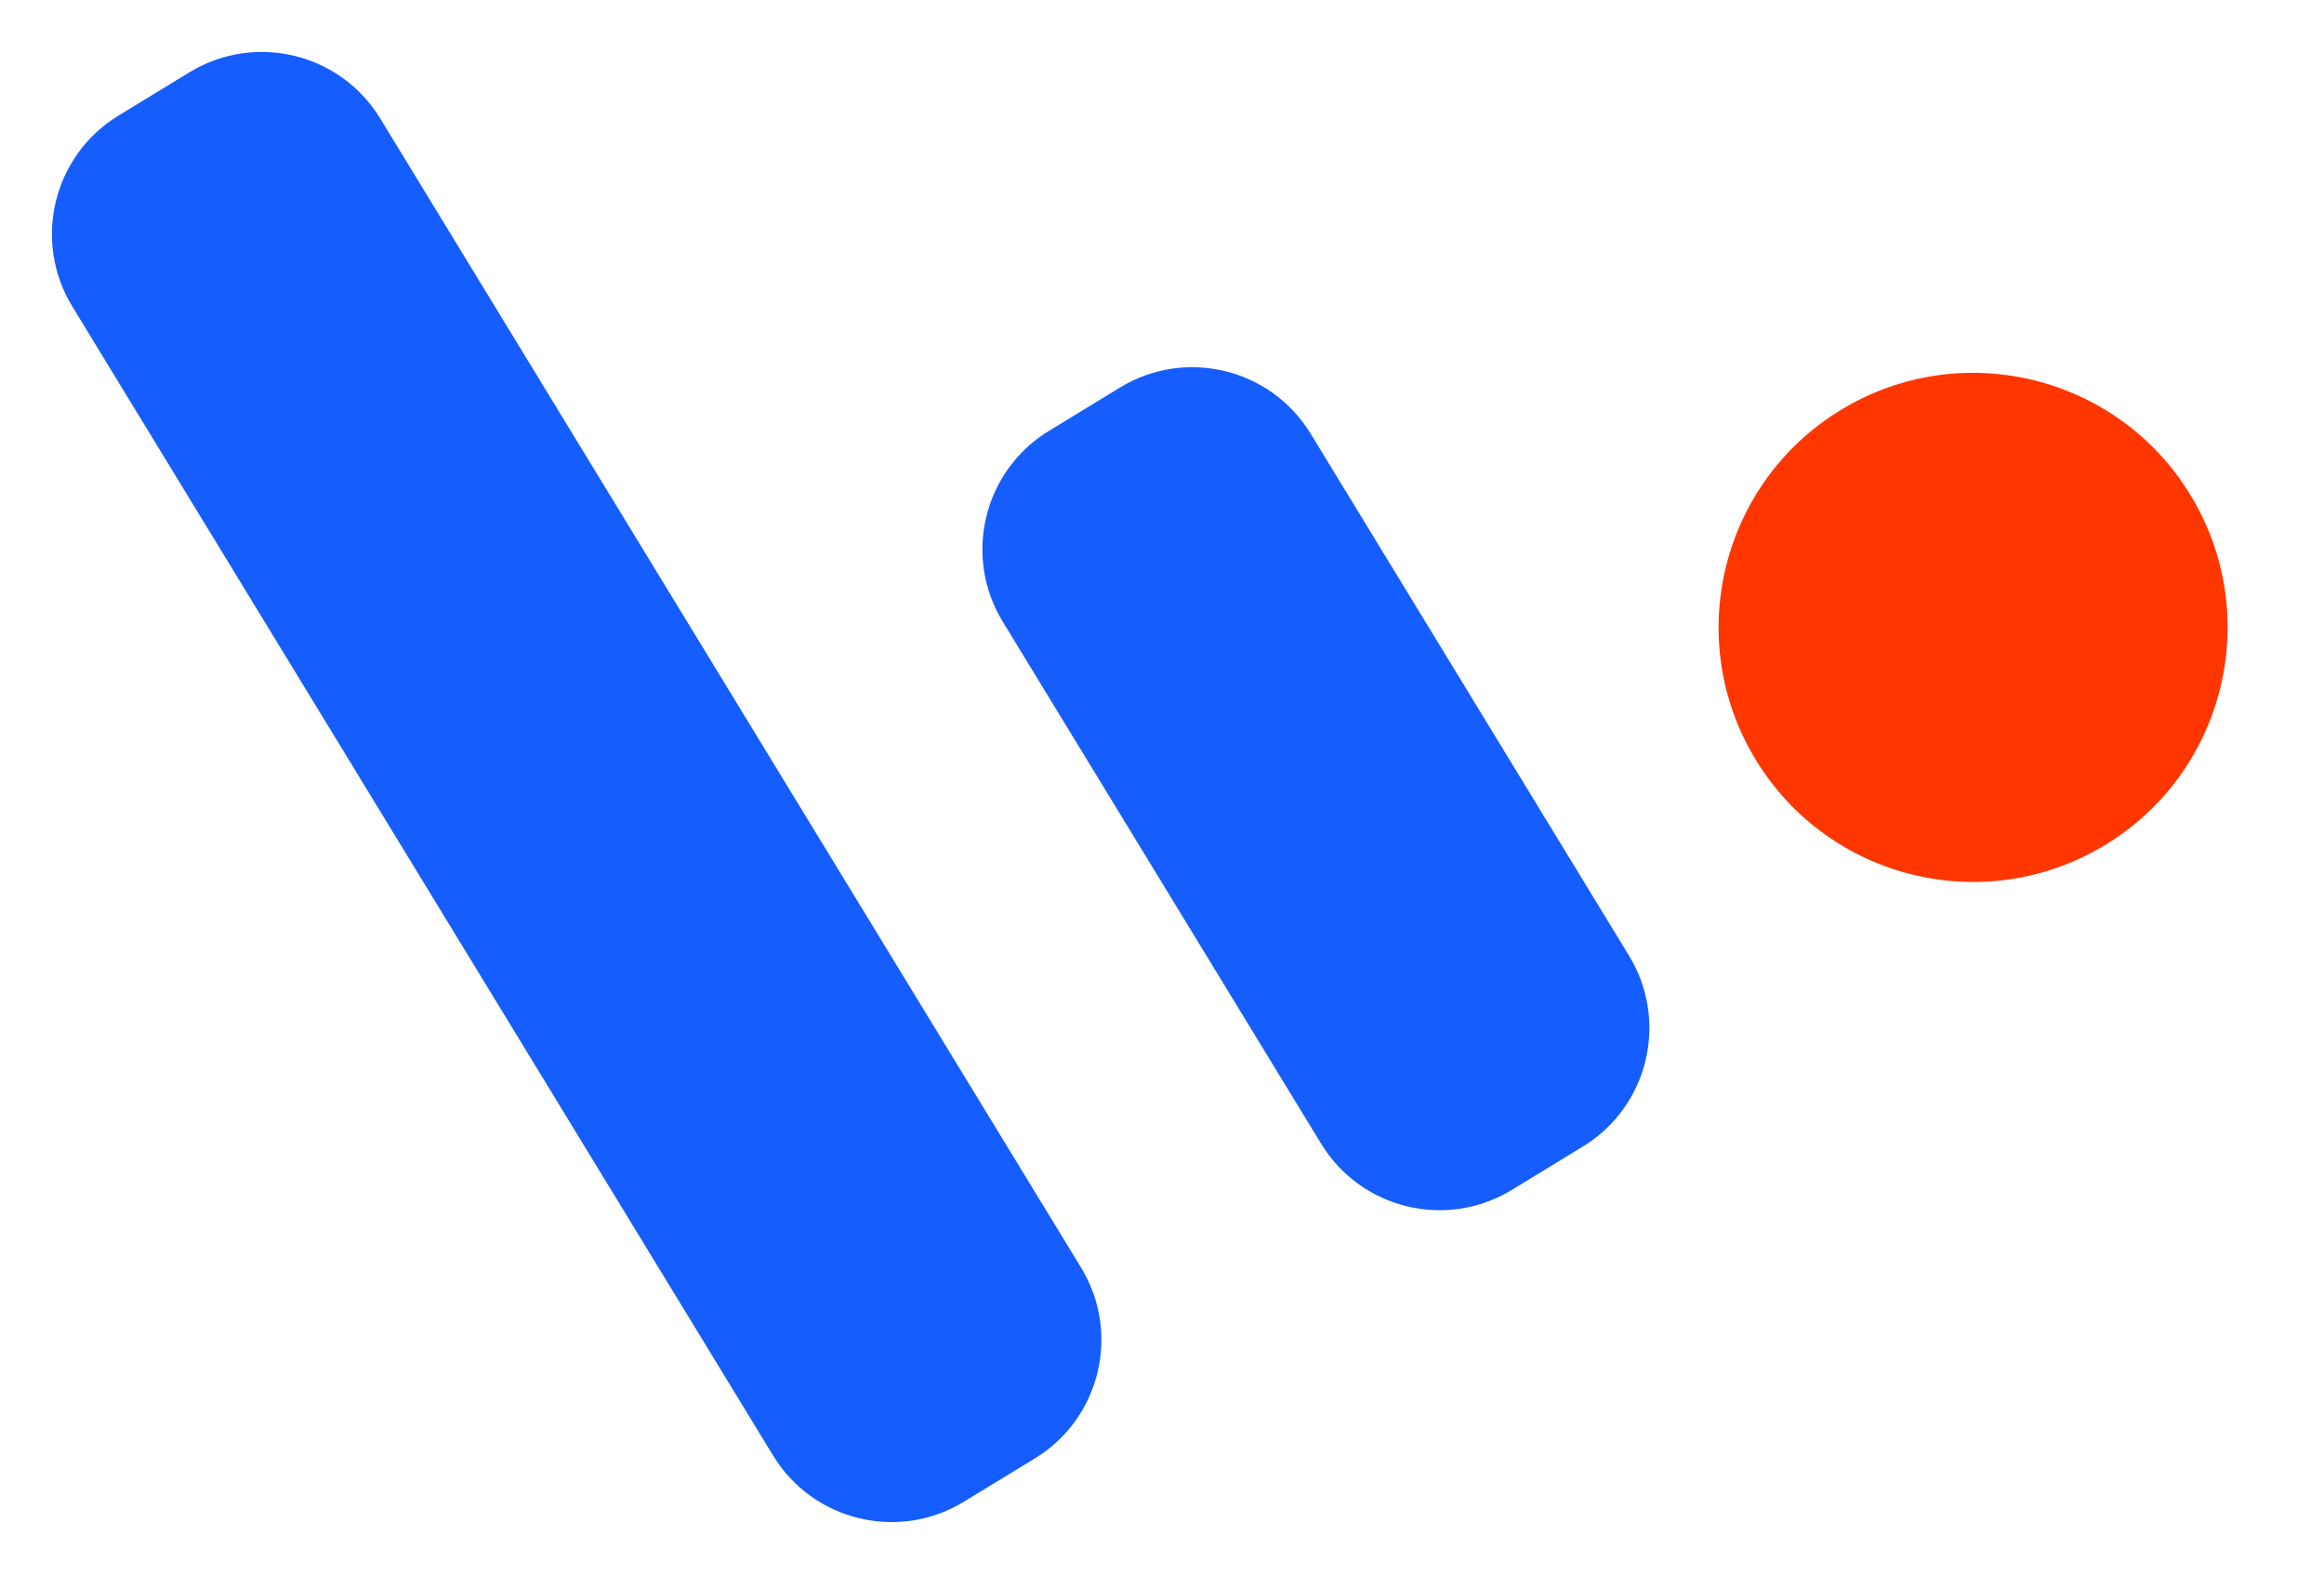
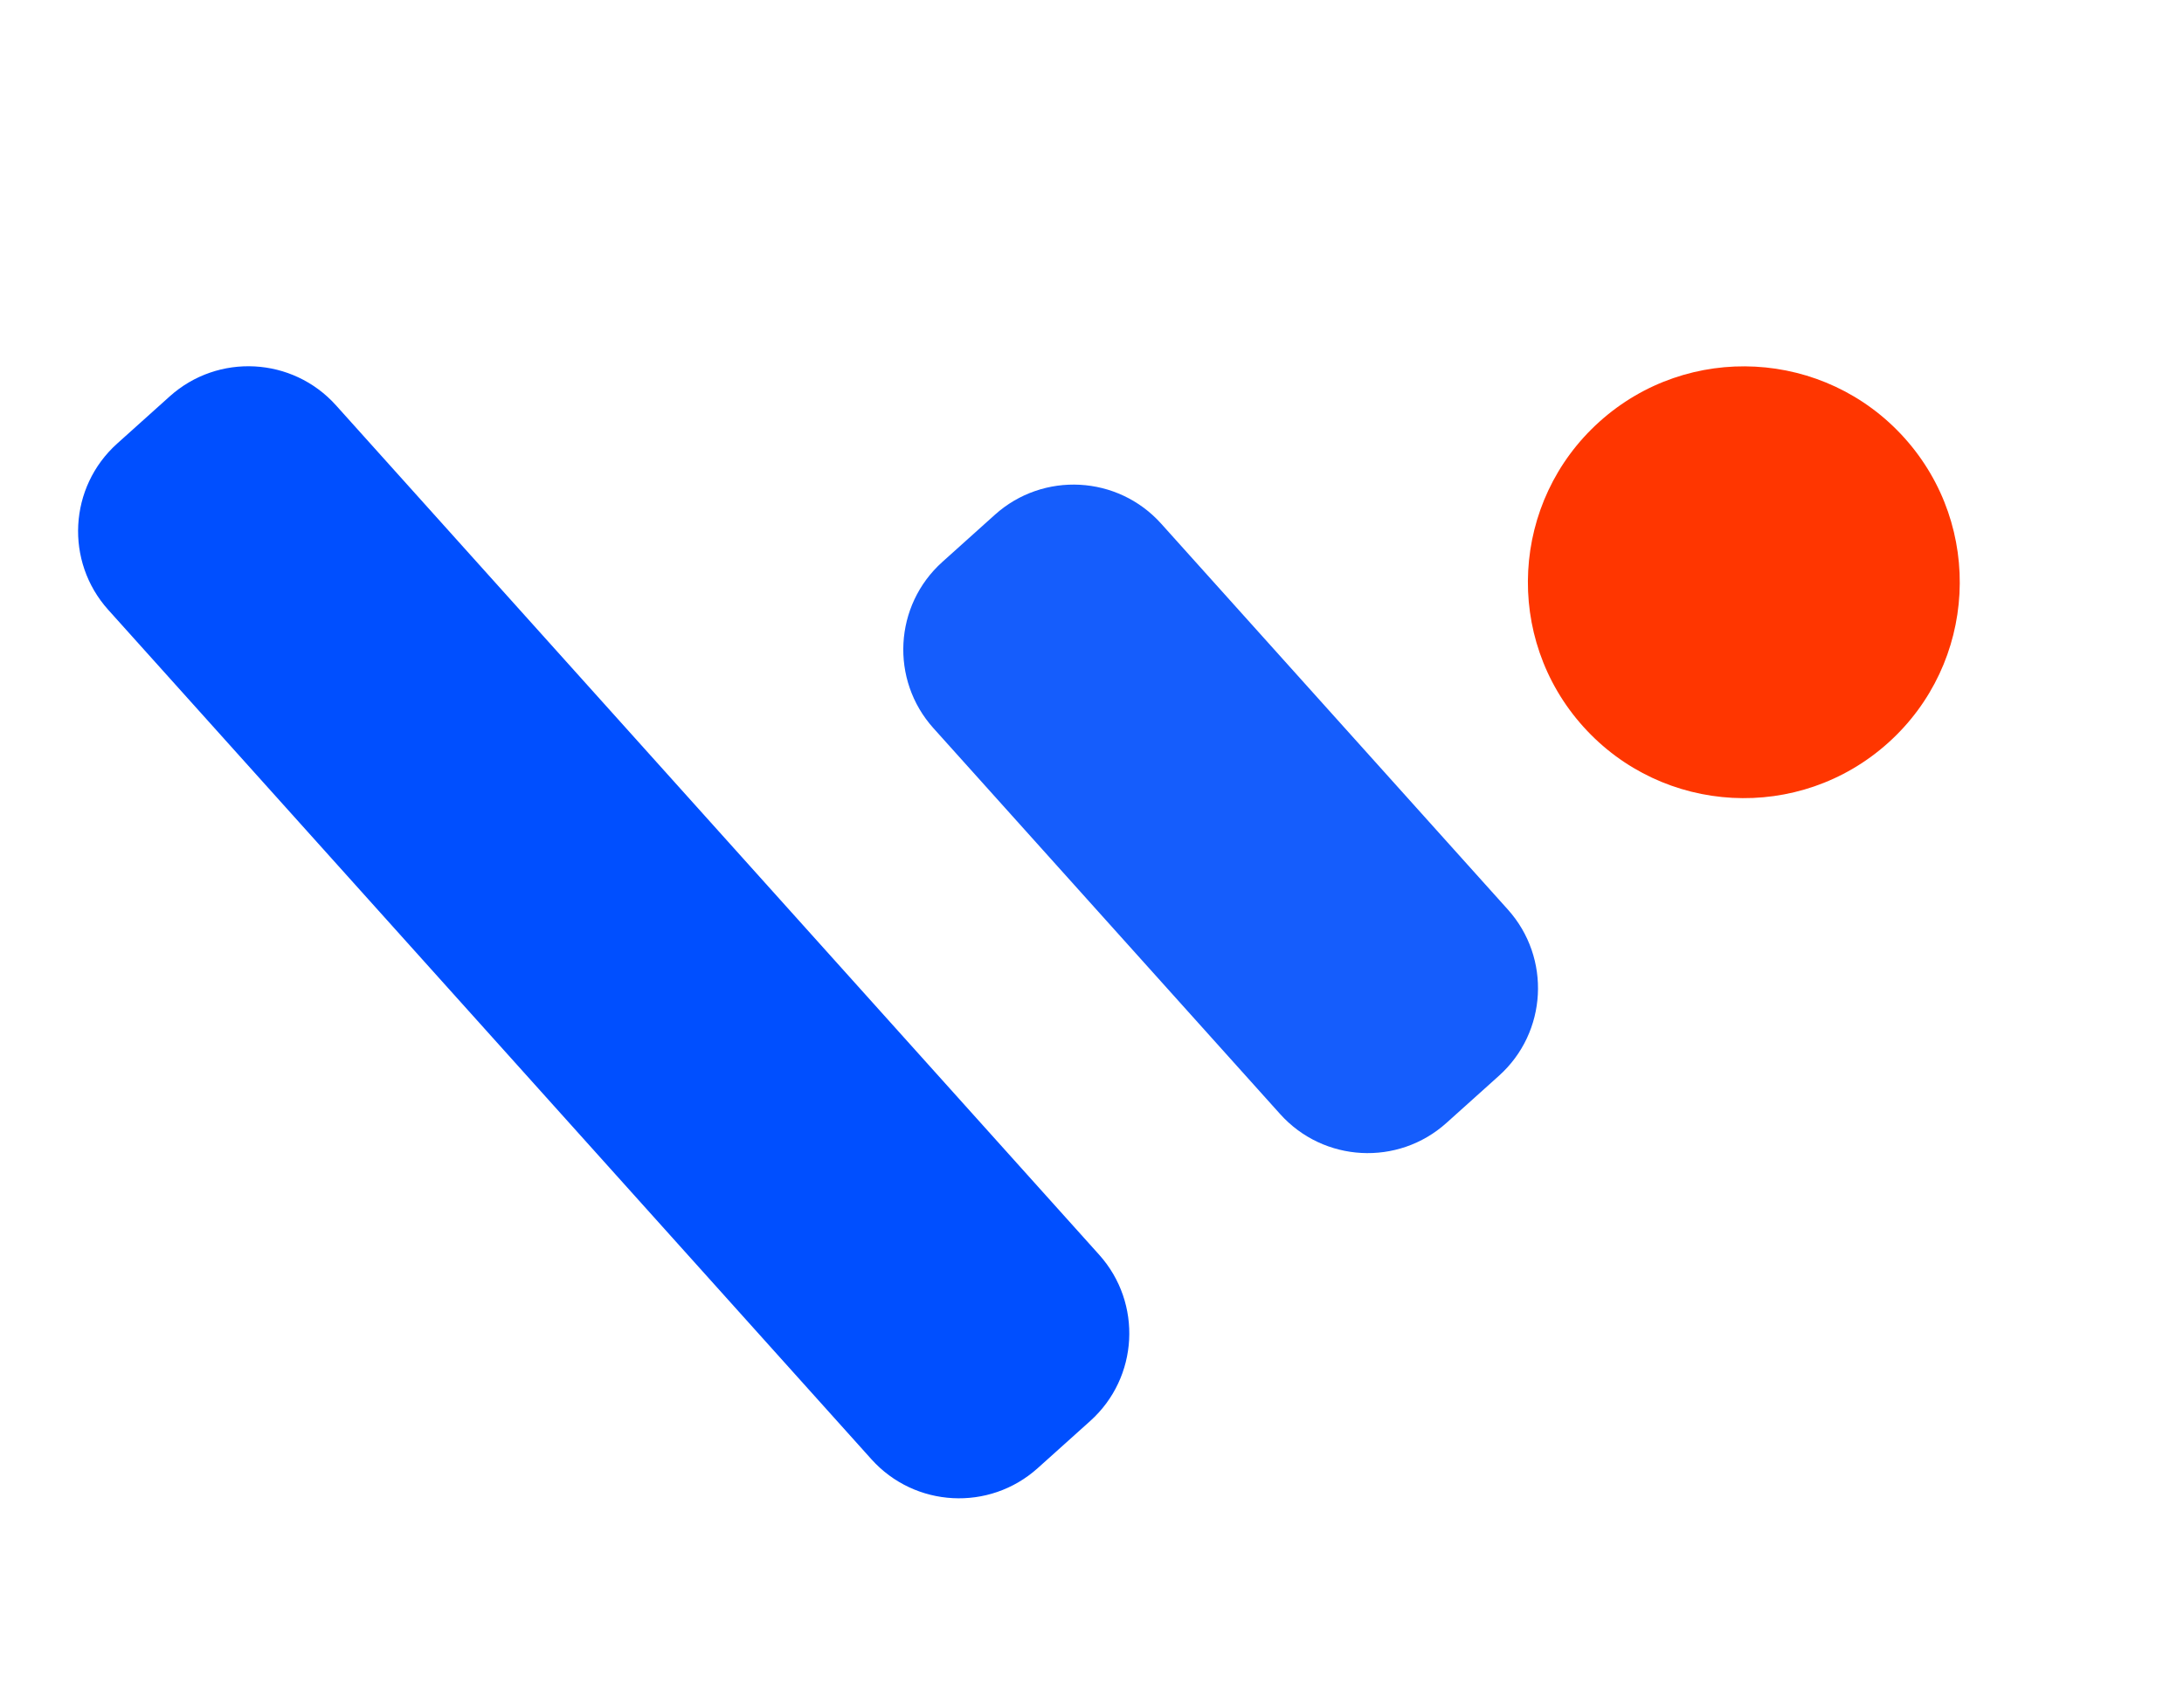
- <svg xmlns="http://www.w3.org/2000/svg" width="335" height="227" viewBox="0 0 335 227" fill="none">
-   <rect y="27.08" width="52" height="234" rx="20" transform="rotate(-31.3835 0 27.0797)" fill="#155DFC" />
-   <rect x="134.125" y="72.514" width="52" height="128.132" rx="20" transform="rotate(-31.3835 134.125 72.514)" fill="#155DFC" />
-   <rect x="234" y="78.205" width="73.364" height="73.364" rx="36.682" transform="rotate(-31.3835 234 78.2051)" fill="#FF3600" />
+ <svg xmlns="http://www.w3.org/2000/svg" width="371" height="286" viewBox="0 0 371 286" fill="none">
+   <rect x="5.021" y="88.733" width="52" height="234" rx="20" transform="rotate(-41.9335 5.02075 88.7326)" fill="#004FFF" />
+   <rect x="145.198" y="108.841" width="52" height="128.132" rx="20" transform="rotate(-41.9335 145.198 108.841)" fill="#155DFC" />
+   <rect x="244.426" y="96.15" width="73.364" height="73.364" rx="36.682" transform="rotate(-41.9335 244.426 96.1498)" fill="#FF3600" />
</svg>
